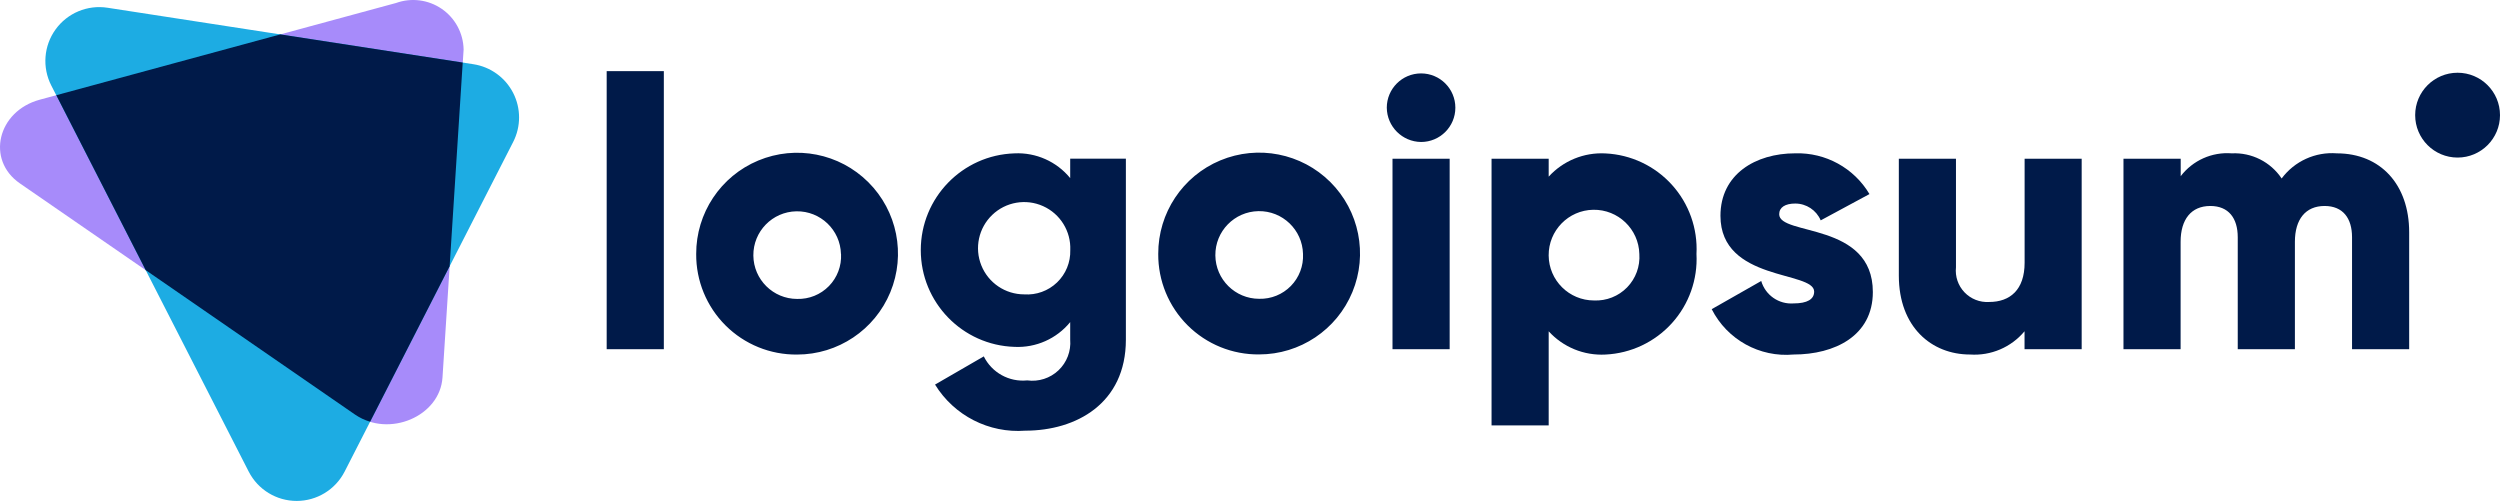
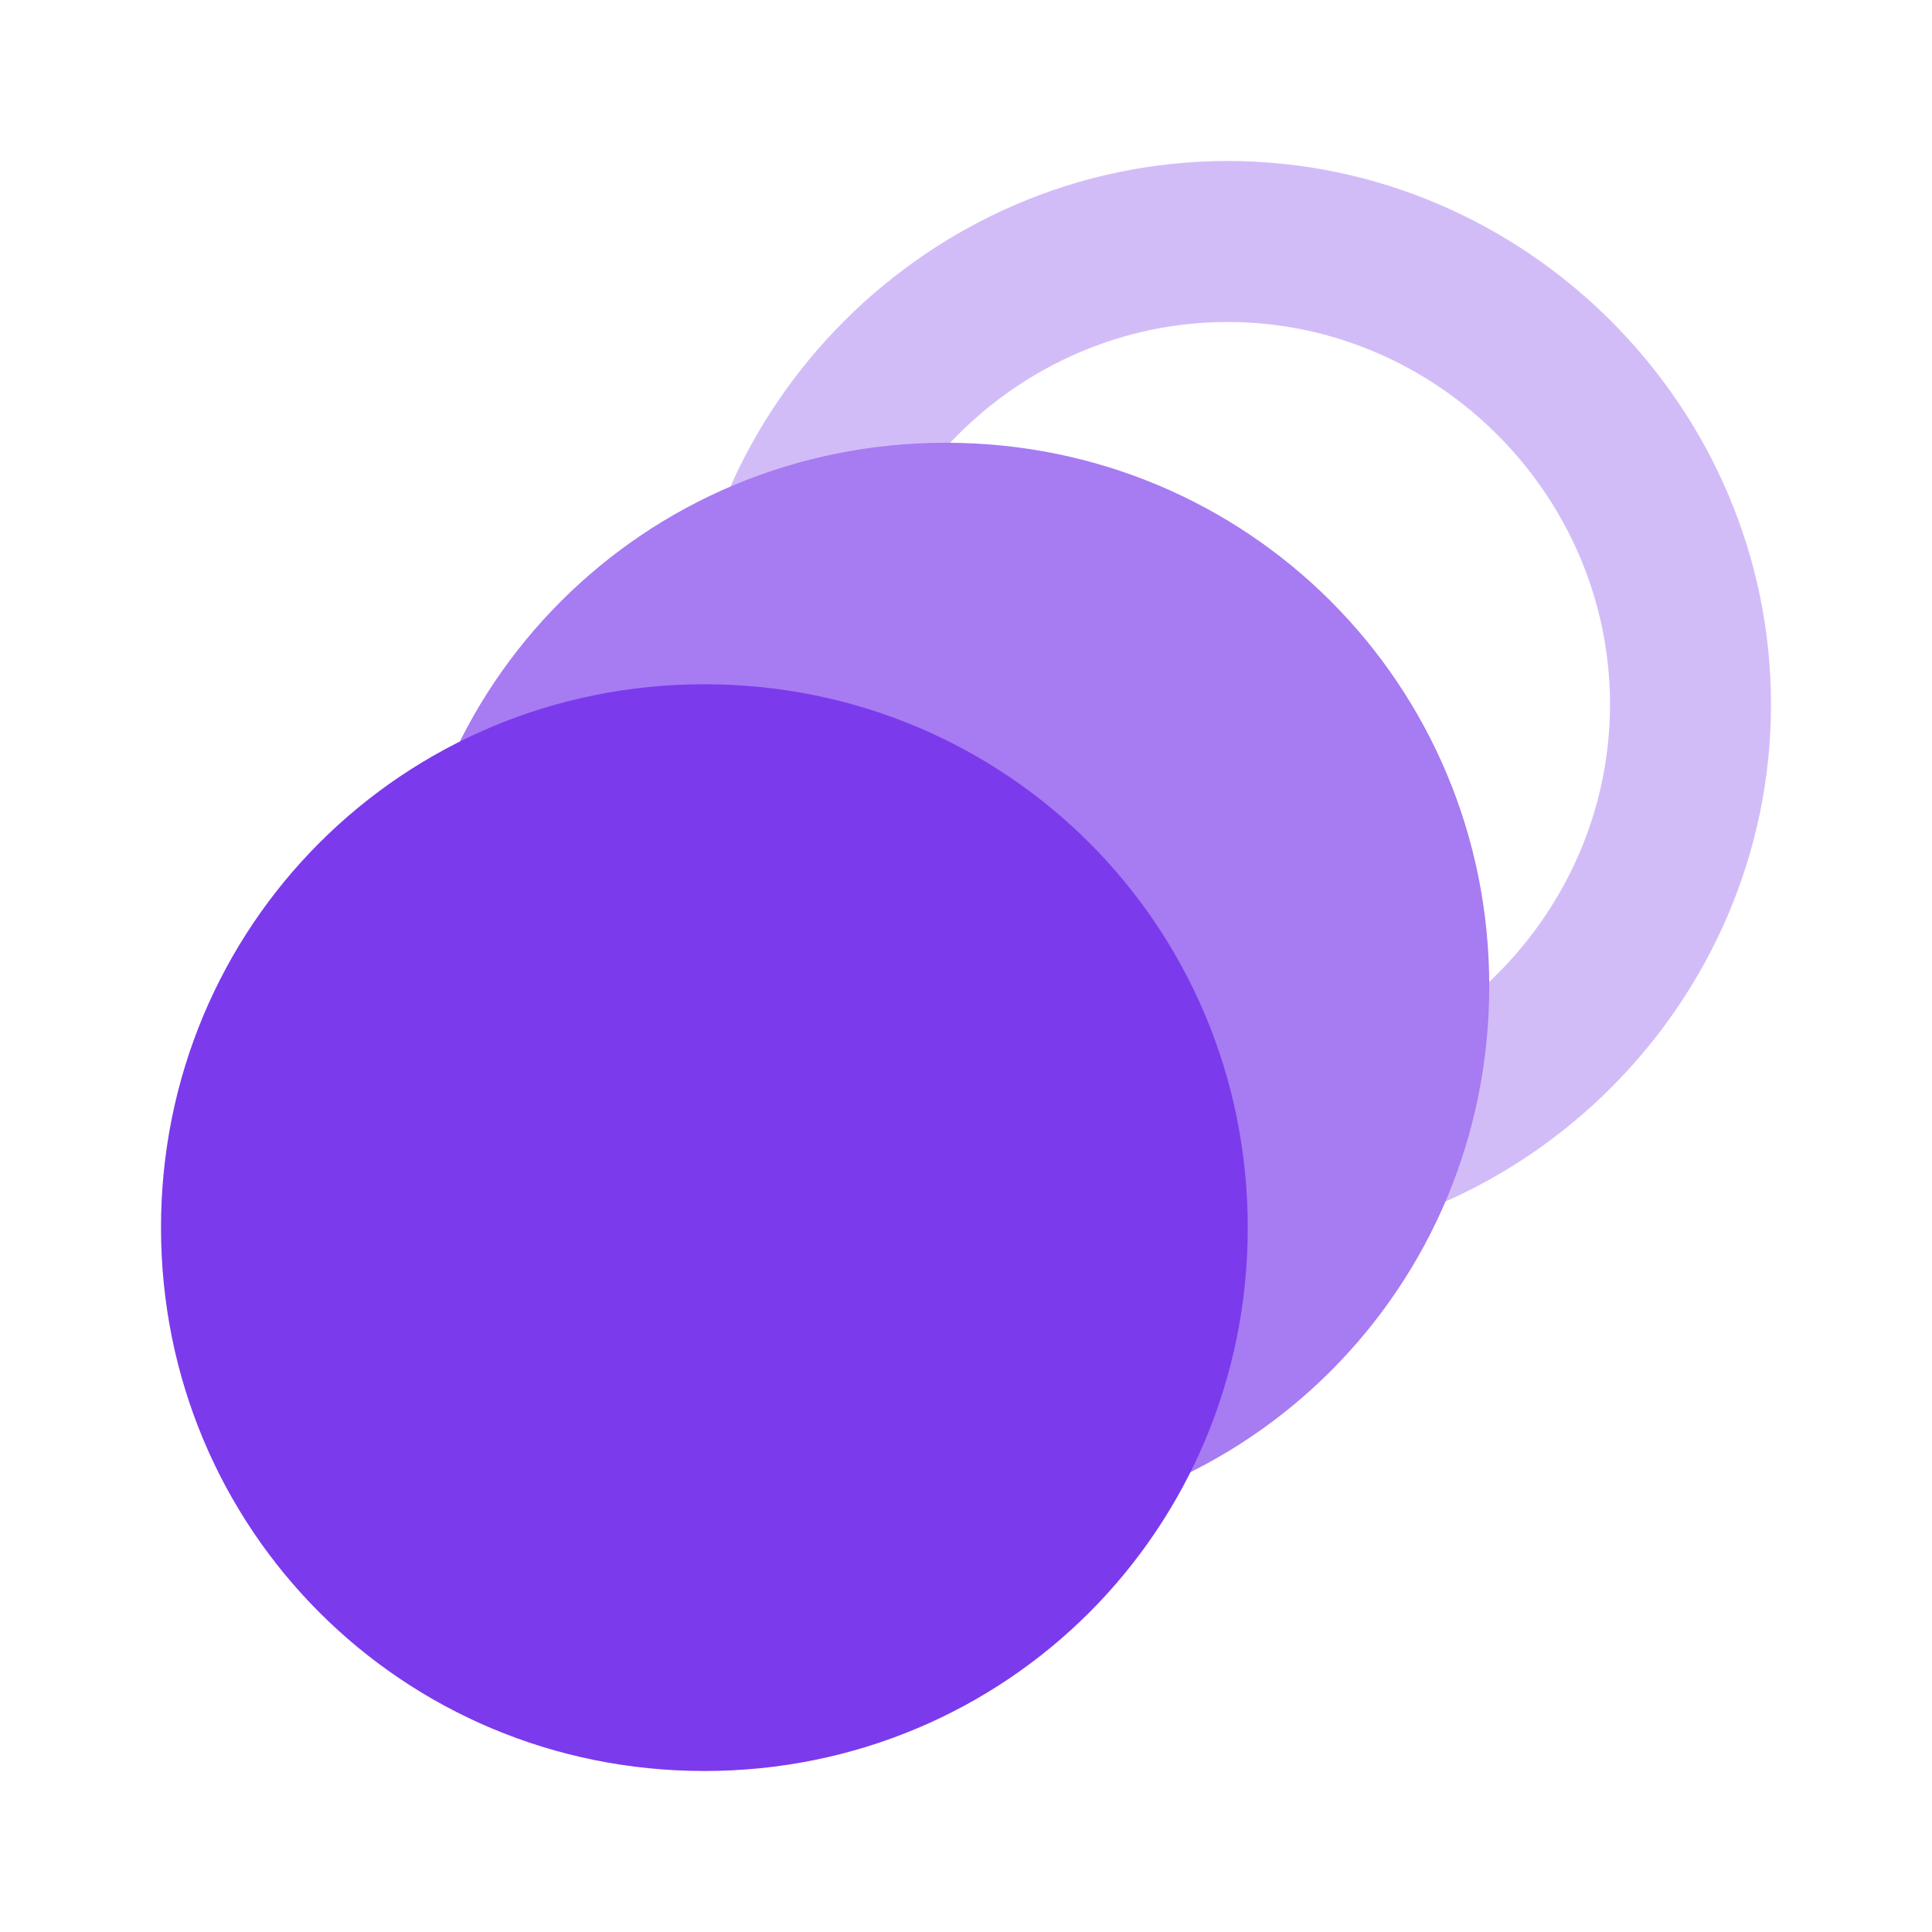
- <svg xmlns="http://www.w3.org/2000/svg" height="26.811" width="133.802" version="1.1" viewBox="0 0 133.802 26.811" id="logoipsum">
-   <defs id="defs25" />
-   <path id="path2" fill="#A78BFA" d="M 19.003,22.189 1.063,9.814 c -1.818,-1.254 -1.2,-3.865 1.067,-4.479 L 21.197,0.16 a 2.7,2.7 0 0 1 3.616,2.492 l -1.13,17.549 c -0.134,2.083 -2.862,3.242 -4.68,1.988 z" />
-   <path id="path4" fill="#1dace3" d="M 13.313,25.244 2.744,4.575 a 2.883,2.883 0 0 1 3.007,-4.161 L 25.338,3.437 a 2.883,2.883 0 0 1 2.127,4.162 l -9.023,17.646 a 2.883,2.883 0 0 1 -5.129,-10e-4 z" />
-   <path id="path6" fill="#001a49" d="m 24.765,3.348 -9.764,-1.507 -11.988,3.255 4.785,9.361 11.205,7.732 a 2.888,2.888 0 0 0 0.806,0.383 l 4.256,-8.323 z" />
-   <path id="path8" fill="#001a49" d="m 74.222,5.764 a 1.835,1.835 0 1 1 1.835,1.835 1.854,1.854 0 0 1 -1.835,-1.835 z m 0.306,2.732 h 3.059 V 18.69 h -3.059 z" />
-   <path id="path10" fill="#001a49" d="m 90.797,13.593 a 5.119,5.119 0 0 1 -4.872,5.383 3.829,3.829 0 0 1 -3.038,-1.244 v 5.036 h -3.058 V 8.496 h 3.058 v 0.958 a 3.829,3.829 0 0 1 3.038,-1.243 5.118,5.118 0 0 1 4.872,5.382 z m -3.058,0 a 2.427,2.427 0 1 0 -2.426,2.488 2.327,2.327 0 0 0 2.426,-2.488 z" />
-   <path id="path12" fill="#001a49" d="m 100.236,15.63 c 0,2.345 -2.039,3.344 -4.241,3.344 a 4.463,4.463 0 0 1 -4.383,-2.427 l 2.65,-1.508 a 1.675,1.675 0 0 0 1.733,1.2 c 0.734,0 1.1,-0.225 1.1,-0.632 0,-1.122 -5.015,-0.53 -5.015,-4.058 0,-2.222 1.875,-3.343 4,-3.343 a 4.46,4.46 0 0 1 3.975,2.181 l -2.609,1.407 a 1.481,1.481 0 0 0 -1.366,-0.9 c -0.53,0 -0.856,0.2 -0.856,0.571 -0.003,1.17 5.012,0.395 5.012,4.165 z" />
-   <path id="path14" fill="#001a49" d="M 111.413,8.496 V 18.69 h -3.058 v -0.96 a 3.489,3.489 0 0 1 -2.916,1.244 c -2.059,0 -3.812,-1.468 -3.812,-4.221 V 8.496 h 3.058 v 5.811 a 1.681,1.681 0 0 0 1.774,1.855 c 1.121,0 1.9,-0.652 1.9,-2.1 V 8.496 Z" />
-   <path id="path16" fill="#001a49" d="m 128.941,12.43 v 6.26 h -3.058 v -5.994 c 0,-1.019 -0.49,-1.672 -1.468,-1.672 -1.02,0 -1.59,0.714 -1.59,1.917 v 5.749 h -3.059 v -5.994 c 0,-1.019 -0.489,-1.672 -1.468,-1.672 -1.019,0 -1.59,0.714 -1.59,1.917 v 5.749 h -3.058 V 8.496 h 3.063 v 0.934 a 3.129,3.129 0 0 1 2.732,-1.223 3.034,3.034 0 0 1 2.671,1.345 3.359,3.359 0 0 1 2.957,-1.345 c 2.34,0.004 3.868,1.675 3.868,4.223 z" />
-   <circle id="circle18" fill="#001a49" r="2.27" cy="6.163" cx="131.532" />
-   <path id="path20" fill="#001a49" d="m 32.47,3.807 h 3.059 V 18.69 h -3.059 z m 4.791,9.786 a 5.4,5.4 0 1 1 5.4,5.383 5.343,5.343 0 0 1 -5.4,-5.383 z m 7.748,0 a 2.345,2.345 0 1 0 -2.345,2.406 2.287,2.287 0 0 0 2.349,-2.406 z m 15.249,-5.1 v 9.685 c 0,3.425 -2.671,4.872 -5.382,4.872 a 5.212,5.212 0 0 1 -4.832,-2.467 l 2.609,-1.509 a 2.331,2.331 0 0 0 2.325,1.285 2.032,2.032 0 0 0 2.3,-2.181 v -0.938 a 3.622,3.622 0 0 1 -2.977,1.325 5.181,5.181 0 0 1 0,-10.357 3.622,3.622 0 0 1 2.977,1.325 v -1.04 z m -2.976,4.893 a 2.47,2.47 0 1 0 -2.469,2.369 2.308,2.308 0 0 0 2.469,-2.366 z m 4.708,0.2 a 5.4,5.4 0 1 1 5.4,5.383 5.343,5.343 0 0 1 -5.4,-5.376 z m 7.748,0 a 2.346,2.346 0 1 0 -2.345,2.406 2.287,2.287 0 0 0 2.345,-2.399 z" />
+ <svg xmlns="http://www.w3.org/2000/svg" viewBox="0 0 480 480" width="480px" height="480px">
+   <g id="surface14077270">
+     <path style=" stroke:none;fill-rule:nonzero;fill:rgb(82.353%,73.725%,97.255%);fill-opacity:1;" d="M 305 310 C 231 310 170 249 170 175 C 170 101 231 40 305 40 C 379 40 440 101 440 175 C 440 249 379 310 305 310 Z M 305 80 C 253 80 210 123 210 175 C 210 227 253 270 305 270 C 357 270 400 227 400 175 C 400 123 357 80 305 80 Z M 305 80 " />
+     <path style=" stroke:none;fill-rule:nonzero;fill:rgb(65.49%,48.235%,94.902%);fill-opacity:1;" d="M 370 245 C 370 320 310 380 235 380 C 160 380 100 320 100 245 C 100 170 160 110 235 110 C 310 110 370 170 370 245 Z M 370 245 " />
+     <path style=" stroke:none;fill-rule:nonzero;fill:rgb(48.627%,22.745%,92.941%);fill-opacity:1;" d="M 310 305 C 310 380 250 440 175 440 C 100 440 40 380 40 305 C 40 230 100 170 175 170 C 250 170 310 230 310 305 Z M 310 305 " />
+   </g>
</svg>
